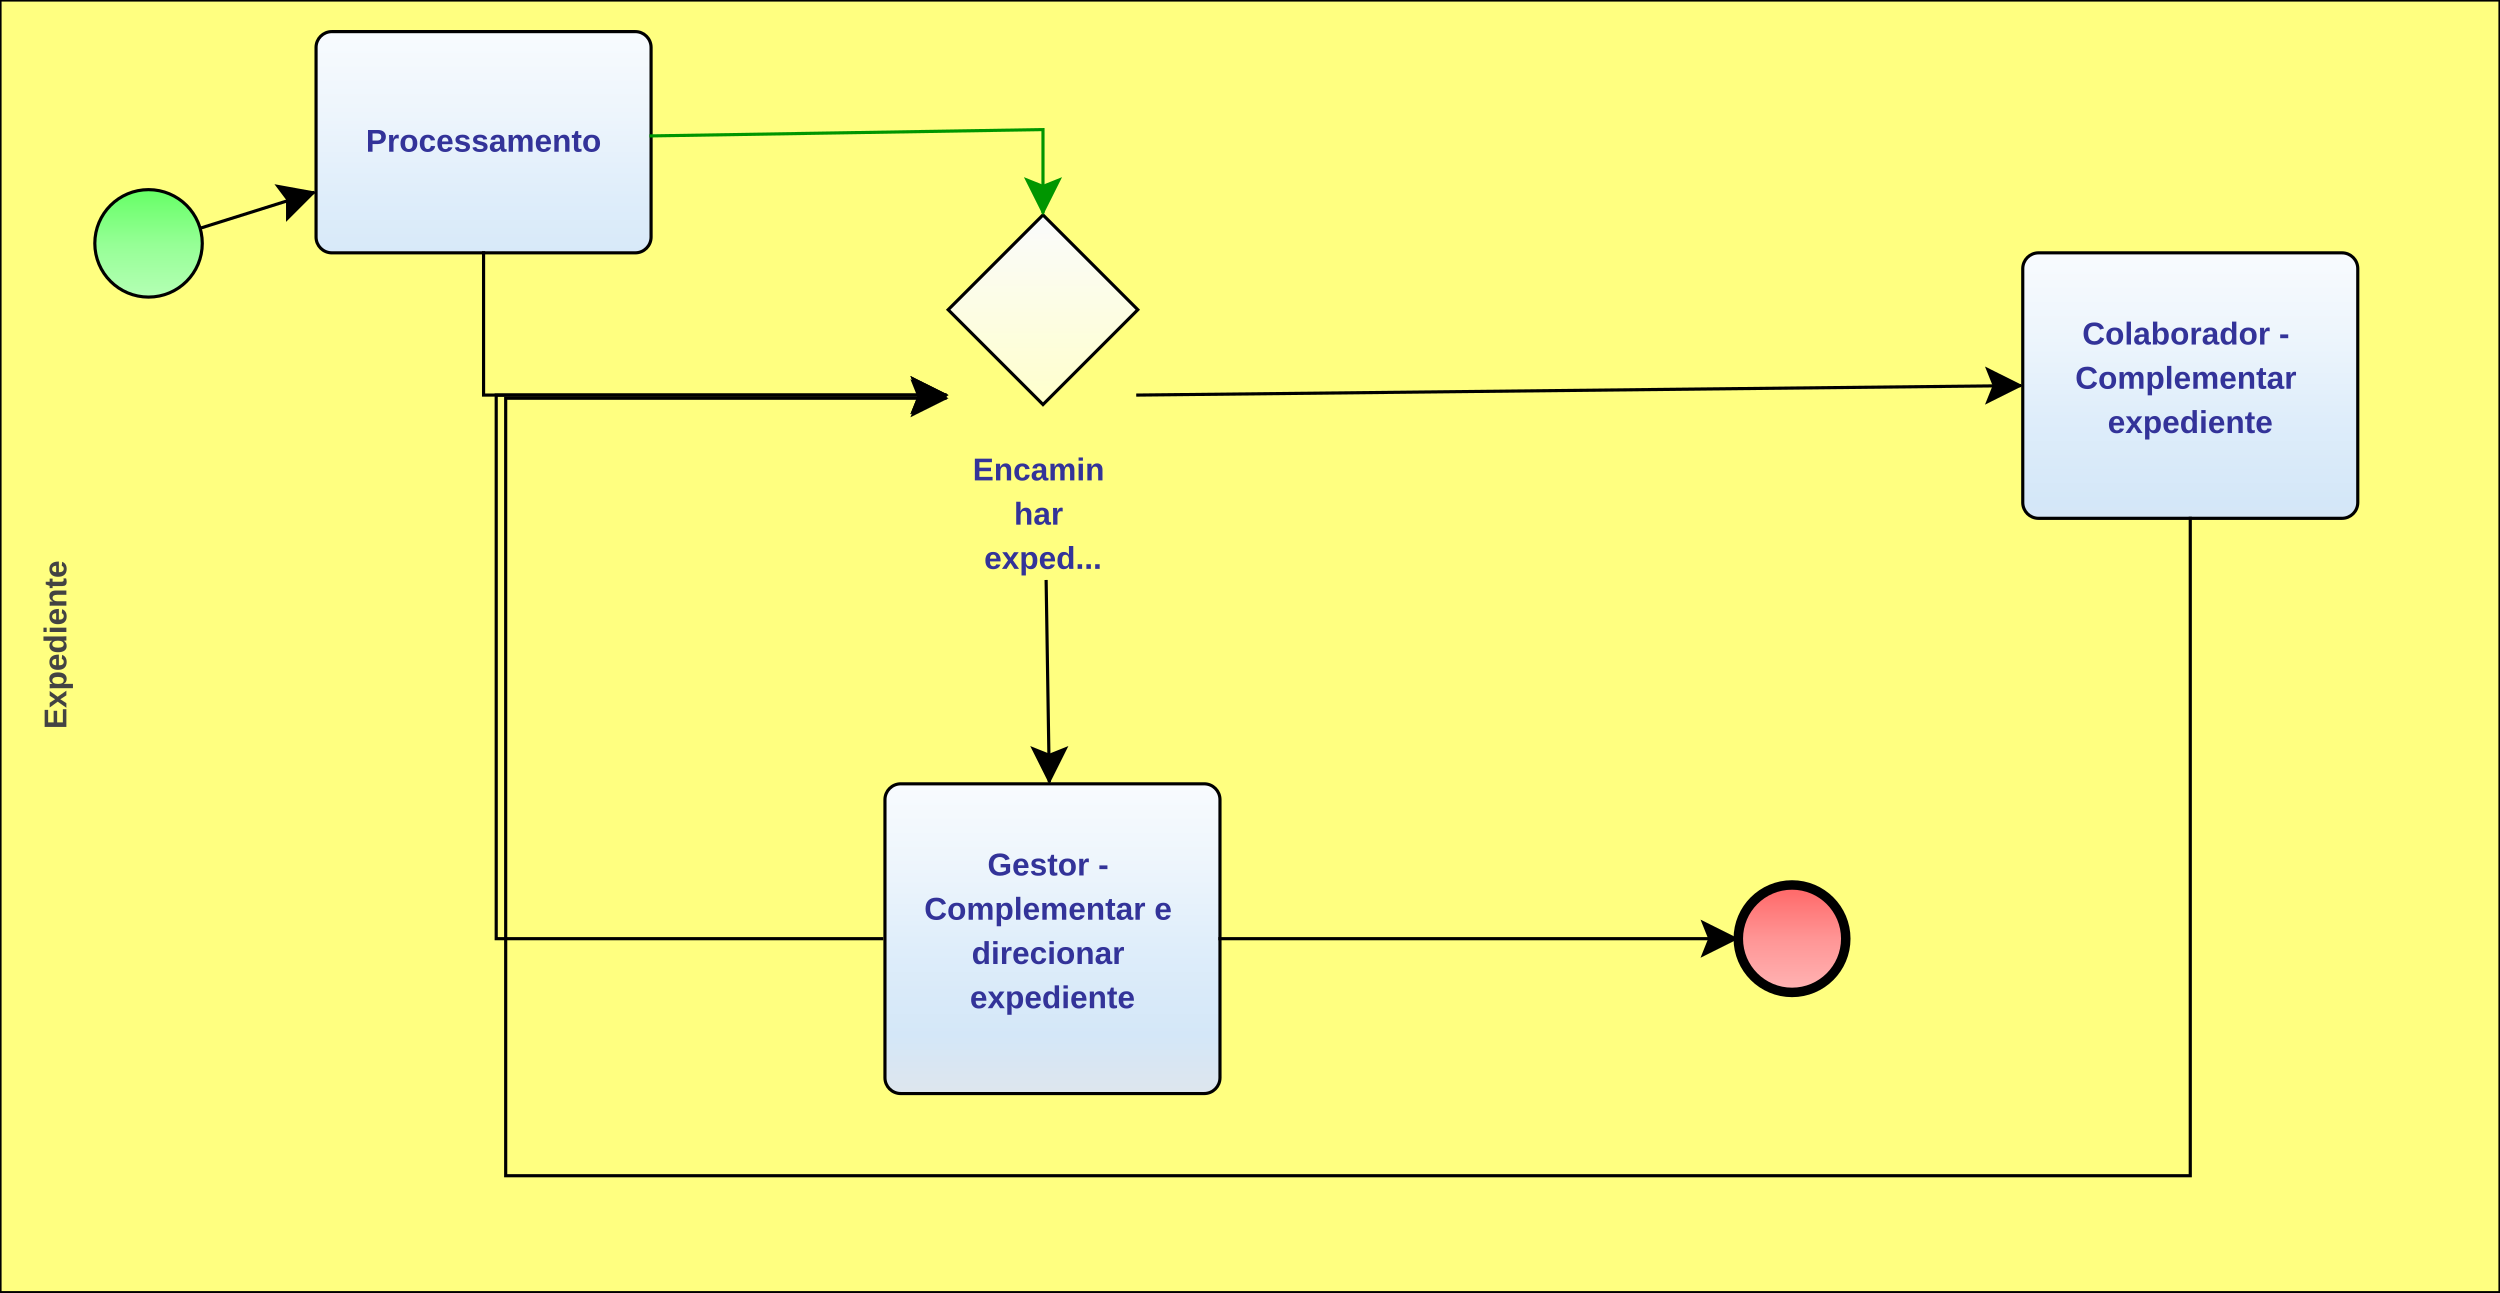
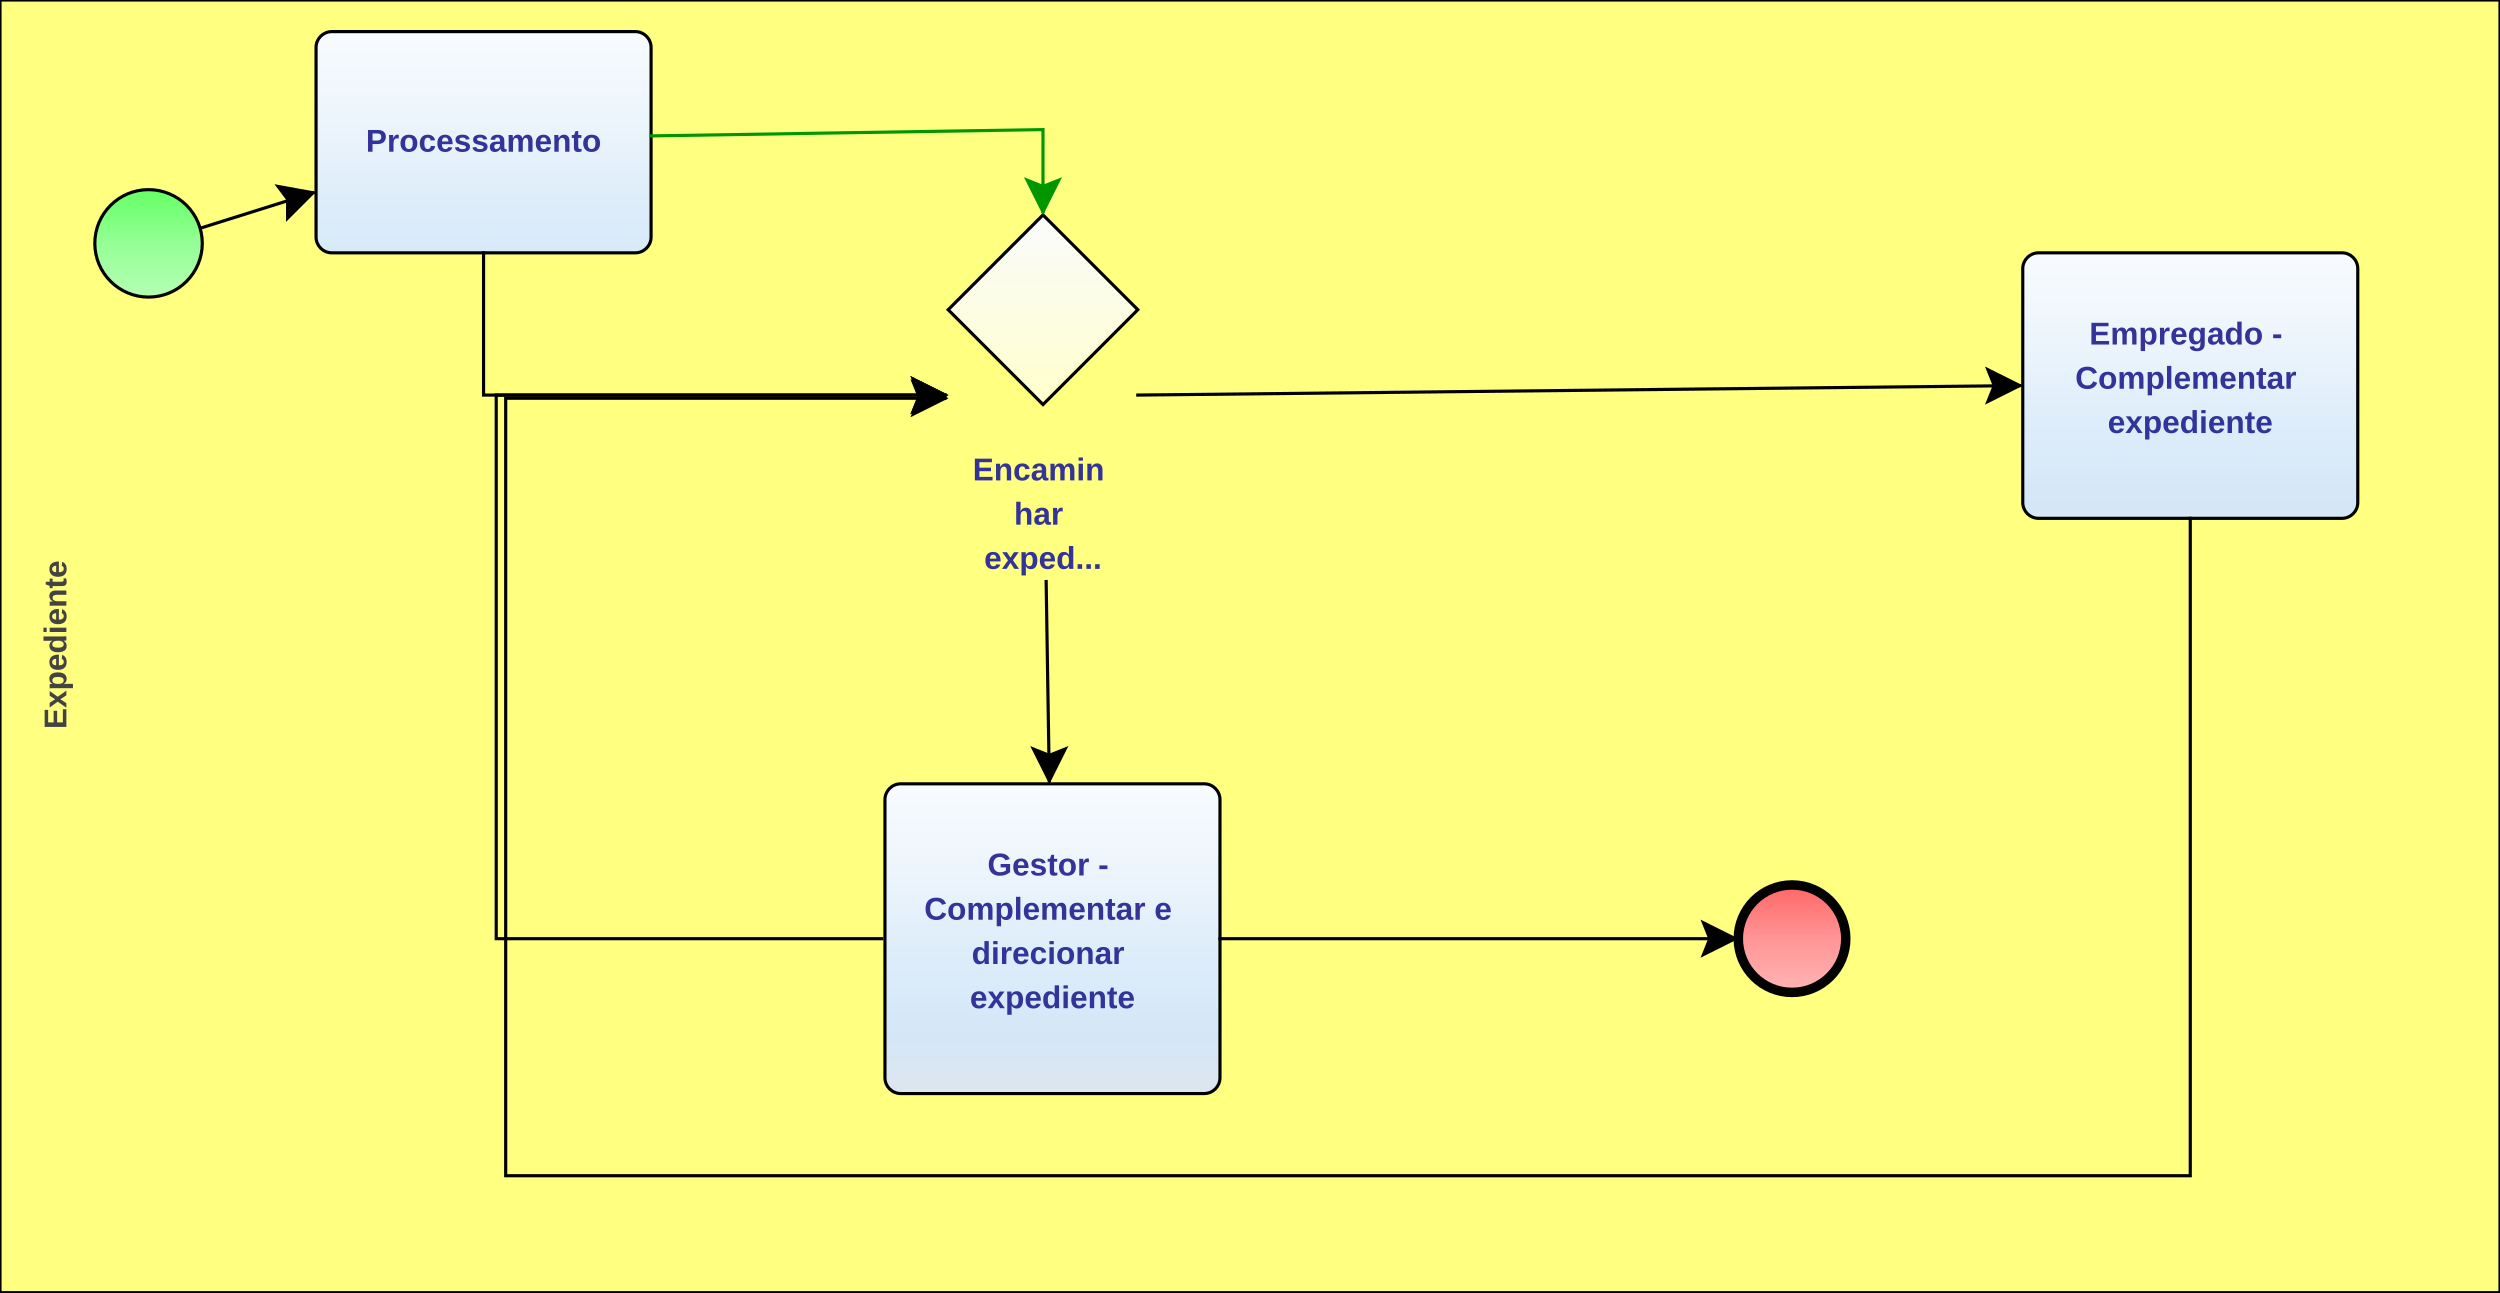
<svg xmlns="http://www.w3.org/2000/svg" xmlns:xlink="http://www.w3.org/1999/xlink" style="stroke-dasharray:none; shape-rendering:auto; font-family:'Arial'; text-rendering:auto; fill-opacity:1; color-interpolation:auto; color-rendering:auto; font-size:12; fill:black; stroke:black; image-rendering:auto; stroke-miterlimit:10; stroke-linecap:square; stroke-linejoin:miter; font-style:normal; stroke-width:1; stroke-dashoffset:0; font-weight:normal; stroke-opacity:1;" contentScriptType="text/ecmascript" preserveAspectRatio="xMidYMid meet" zoomAndPan="magnify" version="1.0" contentStyleType="text/css" xml:xlink="http://www.w3.org/1999/xlink" width="791" height="409">
  <rect x="0" y="0" width="791" height="409" ry="0" rx="0" style="stroke:#000000; fill:#FFFF80" />
  <g componentSequence="1">
    <text x="-204" y="7" transform="rotate(270)" text-anchor="middle" style="font-weight:bold;font-size:10px;stroke:none; fill:#434343">
      <tspan dy="14" x="-204">Expediente</tspan>
    </text>
  </g>
  <g sequence="4">
-     <ellipse cx="47" cy="77" rx="17" ry="17" stroke-width="1" style="fill:url(#linearGradient66FF6696FF96B6FFB6_1756532751);" stroke="336633" />
+     <ellipse cx="47" cy="77" rx="17" ry="17" stroke-width="1" style="fill:url(#linearGradient66FF6696FF96B6FFB6_1539227550);" stroke="336633" />
  </g>
  <g sequence="5">
-     <rect x="280" y="248" width="106" height="98" ry="5" rx="5" style="fill:url(#linearGradientF8FBFEEDF5FCDEEDFAD4E7F8E2E5E9_1718973289);" stroke="191970" />
+     <rect x="280" y="248" width="106" height="98" ry="5" rx="5" style="fill:url(#linearGradientF8FBFEEDF5FCDEEDFAD4E7F8E2E5E9_1434012313);" stroke="191970" />
  </g>
  <g componentSequence="5">
    <text x="333" y="263" text-anchor="middle" style="font-weight:bold;font-size:10px;stroke:none; fill:#333399">
      <tspan dy="14" x="333">Gestor -</tspan>
      <tspan dy="14" x="333">Complementar e</tspan>
      <tspan dy="14" x="333">direcionar</tspan>
      <tspan dy="14" x="333">expediente</tspan>
    </text>
  </g>
  <g sequence="9">
-     <rect x="640" y="80" width="106" height="84" ry="5" rx="5" style="fill:url(#linearGradientF8FBFEEDF5FCDEEDFAD4E7F8E2E5E9_1649081215);" stroke="191970" />
+     <rect x="640" y="80" width="106" height="84" ry="5" rx="5" style="fill:url(#linearGradientF8FBFEEDF5FCDEEDFAD4E7F8E2E5E9_1363596526);" stroke="191970" />
  </g>
  <g componentSequence="9">
    <text x="693" y="95" text-anchor="middle" style="font-weight:bold;font-size:10px;stroke:none; fill:#333399">
-       <tspan dy="14" x="693">Colaborador -</tspan>
+       <tspan dy="14" x="693">Empregado -</tspan>
      <tspan dy="14" x="693">Complementar</tspan>
      <tspan dy="14" x="693">expediente</tspan>
    </text>
  </g>
  <g sequence="11">
-     <ellipse cx="567" cy="297" rx="17" ry="17" stroke-width="3" style="fill:url(#linearGradientFF6666FF9696FFB6B6_659061074);" stroke="993333" />
+     <ellipse cx="567" cy="297" rx="17" ry="17" stroke-width="3" style="fill:url(#linearGradientFF6666FF9696FFB6B6_340017314);" stroke="993333" />
  </g>
  <g sequence="22">
-     <polygon points=" 300 98 330 68 360 98 330 128 300 98" style="fill:url(#linearGradientFAFBFCFFFFCC_1527162716);" stroke="000000" />
+     <polygon points=" 300 98 330 68 360 98 330 128 300 98" style="fill:url(#linearGradientFAFBFCFFFFCC_984113147);" stroke="000000" />
  </g>
  <g componentSequence="22">
    <text x="330" y="138" text-anchor="middle" style="font-weight:bold;font-size:10px;stroke:none; fill:#333399">
      <tspan dy="14" x="330">Encamin</tspan>
      <tspan dy="14" x="330">har</tspan>
      <tspan dy="14" x="330">exped...</tspan>
    </text>
  </g>
  <g sequence="28">
-     <rect x="100" y="10" width="106" height="70" ry="5" rx="5" style="fill:url(#linearGradientF8FBFEEDF5FCDEEDFAD4E7F8E2E5E9_371554670);" stroke="191970" />
+     <rect x="100" y="10" width="106" height="70" ry="5" rx="5" style="fill:url(#linearGradientF8FBFEEDF5FCDEEDFAD4E7F8E2E5E9_630912949);" stroke="191970" />
  </g>
  <g componentSequence="28">
    <text x="153" y="34" text-anchor="middle" style="font-weight:bold;font-size:10px;stroke:none; fill:#333399">
      <tspan dy="14" x="153">Processamento</tspan>
    </text>
  </g>
  <g componentSequence="24">
    <text x="510" y="124" style="font-size:10px;font-weight:none;stroke:none; fill:#333399" text-anchor="left" />
  </g>
  <g componentSequence="25">
    <text x="342" y="216" style="font-size:10px;font-weight:none;stroke:none; fill:#333399" text-anchor="left" />
  </g>
  <g componentSequence="26">
    <text x="167" y="201" style="font-size:10px;font-weight:none;stroke:none; fill:#333399" text-anchor="left" />
  </g>
  <g componentSequence="27">
    <text x="478" y="297" style="font-size:10px;font-weight:none;stroke:none; fill:#333399" text-anchor="left" />
  </g>
  <g componentSequence="29">
    <text x="92" y="67" style="font-size:10px;font-weight:none;stroke:none; fill:#333399" text-anchor="left" />
  </g>
  <g componentSequence="30">
    <text x="214" y="125" style="font-size:10px;font-weight:none;stroke:none; fill:#333399" text-anchor="left" />
  </g>
  <g componentSequence="31">
    <text x="291" y="42" style="font-size:10px;font-weight:none;stroke:none; fill:#333399" text-anchor="left" />
  </g>
  <g componentSequence="32">
    <text x="348" y="372" style="font-size:10px;font-weight:none;stroke:none; fill:#333399" text-anchor="left" />
  </g>
  <path style="fill:none; stroke:#000000;stroke-width:1" d="M64.0 72.0 L99.0 61.0" />
  <polygon style="fill:#000000; stroke:#000000;" points=" 88 59 99 61 91 69 91 63" />
  <path style="fill:none; stroke:#000000;stroke-width:1" d="M279.0 297.0 L157.0 297.0 L157.0 125.0 L299.0 125.0" />
  <polygon style="fill:#000000; stroke:#000000;" points=" 289 120 299 125 289 130 291 125" />
  <path style="fill:none; stroke:#000000;stroke-width:1" d="M386.0 297.0 L549.0 297.0" />
  <polygon style="fill:#000000; stroke:#000000;" points=" 539 292 549 297 539 302 541 297" />
  <path style="fill:none; stroke:#000000;stroke-width:1" d="M331.0 184.0 L332.0 247.0" />
  <polygon style="fill:#000000; stroke:#000000;" points=" 337 237 332 247 327 237 332 239" />
  <path style="fill:none; stroke:#000000;stroke-width:1" d="M693.0 164.0 L693.0 372.0 L160.0 372.0 L160.0 126.0 L299.0 126.0" />
  <polygon style="fill:#000000; stroke:#000000;" points=" 289 121 299 126 289 131 291 126" />
  <path style="fill:none; stroke:#000000;stroke-width:1" d="M360.0 125.0 L639.0 122.0" />
  <polygon style="fill:#000000; stroke:#000000;" points=" 629 117 639 122 629 127 631 122" />
  <path style="fill:none; stroke:#000000;stroke-width:1" d="M153.0 80.0 L153.0 125.0 L299.0 125.0" />
  <polygon style="fill:#000000; stroke:#000000;" points=" 289 120 299 125 289 130 291 125" />
  <path style="fill:none; stroke:#009600;stroke-width:1" d="M206.0 43.0 L330.0 41.0 L330.0 67.0" />
  <polygon style="fill:#009600; stroke:#009600;" points=" 335 57 330 67 325 57 330 59" />
  <defs>
-     <linearGradient xlink:href="#linearGradient66FF6696FF96B6FFB6" id="linearGradient66FF6696FF96B6FFB6_1756532751" x1="0" y1="60.0" x2="0" y2="95.0" gradientUnits="userSpaceOnUse" xlink:type="simple" xlink:actuate="onLoad" xlink:show="other" />
+     <linearGradient xlink:href="#linearGradient66FF6696FF96B6FFB6" id="linearGradient66FF6696FF96B6FFB6_1539227550" x1="0" y1="60.0" x2="0" y2="95.0" gradientUnits="userSpaceOnUse" xlink:type="simple" xlink:actuate="onLoad" xlink:show="other" />
    <linearGradient id="linearGradient66FF6696FF96B6FFB6">
      <stop style="stop-color:#66FF66;stop-opacity:1;" offset="0.0" id="stop66FF66" />
      <stop style="stop-color:#96FF96;stop-opacity:1;" offset="0.5" id="stop96FF96" />
      <stop style="stop-color:#B6FFB6;stop-opacity:1;" offset="1.0" id="stopB6FFB6" />
    </linearGradient>
-     <linearGradient xlink:href="#linearGradientF8FBFEEDF5FCDEEDFAD4E7F8E2E5E9" id="linearGradientF8FBFEEDF5FCDEEDFAD4E7F8E2E5E9_1718973289" x1="0" y1="248.0" x2="0" y2="354.0" gradientUnits="userSpaceOnUse" xlink:type="simple" xlink:actuate="onLoad" xlink:show="other" />
+     <linearGradient xlink:href="#linearGradientF8FBFEEDF5FCDEEDFAD4E7F8E2E5E9" id="linearGradientF8FBFEEDF5FCDEEDFAD4E7F8E2E5E9_1434012313" x1="0" y1="248.0" x2="0" y2="354.0" gradientUnits="userSpaceOnUse" xlink:type="simple" xlink:actuate="onLoad" xlink:show="other" />
    <linearGradient id="linearGradientF8FBFEEDF5FCDEEDFAD4E7F8E2E5E9">
      <stop style="stop-color:#F8FBFE;stop-opacity:1;" offset="0.0" id="stopF8FBFE" />
      <stop style="stop-color:#EDF5FC;stop-opacity:1;" offset="0.25" id="stopEDF5FC" />
      <stop style="stop-color:#DEEDFA;stop-opacity:1;" offset="0.5" id="stopDEEDFA" />
      <stop style="stop-color:#D4E7F8;stop-opacity:1;" offset="0.75" id="stopD4E7F8" />
      <stop style="stop-color:#E2E5E9;stop-opacity:1;" offset="1.0" id="stopE2E5E9" />
    </linearGradient>
-     <linearGradient xlink:href="#linearGradientF8FBFEEDF5FCDEEDFAD4E7F8E2E5E9" id="linearGradientF8FBFEEDF5FCDEEDFAD4E7F8E2E5E9_1649081215" x1="0" y1="80.0" x2="0" y2="186.0" gradientUnits="userSpaceOnUse" xlink:type="simple" xlink:actuate="onLoad" xlink:show="other" />
-     <linearGradient xlink:href="#linearGradientFF6666FF9696FFB6B6" id="linearGradientFF6666FF9696FFB6B6_659061074" x1="0" y1="280.0" x2="0" y2="315.0" gradientUnits="userSpaceOnUse" xlink:type="simple" xlink:actuate="onLoad" xlink:show="other" />
+     <linearGradient xlink:href="#linearGradientF8FBFEEDF5FCDEEDFAD4E7F8E2E5E9" id="linearGradientF8FBFEEDF5FCDEEDFAD4E7F8E2E5E9_1363596526" x1="0" y1="80.0" x2="0" y2="186.0" gradientUnits="userSpaceOnUse" xlink:type="simple" xlink:actuate="onLoad" xlink:show="other" />
+     <linearGradient xlink:href="#linearGradientFF6666FF9696FFB6B6" id="linearGradientFF6666FF9696FFB6B6_340017314" x1="0" y1="280.0" x2="0" y2="315.0" gradientUnits="userSpaceOnUse" xlink:type="simple" xlink:actuate="onLoad" xlink:show="other" />
    <linearGradient id="linearGradientFF6666FF9696FFB6B6">
      <stop style="stop-color:#FF6666;stop-opacity:1;" offset="0.0" id="stopFF6666" />
      <stop style="stop-color:#FF9696;stop-opacity:1;" offset="0.5" id="stopFF9696" />
      <stop style="stop-color:#FFB6B6;stop-opacity:1;" offset="1.0" id="stopFFB6B6" />
    </linearGradient>
-     <linearGradient xlink:href="#linearGradientFAFBFCFFFFCC" id="linearGradientFAFBFCFFFFCC_1527162716" x1="0" y1="68.0" x2="0" y2="128.0" gradientUnits="userSpaceOnUse" xlink:type="simple" xlink:actuate="onLoad" xlink:show="other" />
+     <linearGradient xlink:href="#linearGradientFAFBFCFFFFCC" id="linearGradientFAFBFCFFFFCC_984113147" x1="0" y1="68.0" x2="0" y2="128.0" gradientUnits="userSpaceOnUse" xlink:type="simple" xlink:actuate="onLoad" xlink:show="other" />
    <linearGradient id="linearGradientFAFBFCFFFFCC">
      <stop style="stop-color:#FAFBFC;stop-opacity:1;" offset="0.0" id="stopFAFBFC" />
      <stop style="stop-color:#FFFFCC;stop-opacity:1;" offset="1.0" id="stopFFFFCC" />
    </linearGradient>
-     <linearGradient xlink:href="#linearGradientF8FBFEEDF5FCDEEDFAD4E7F8E2E5E9" id="linearGradientF8FBFEEDF5FCDEEDFAD4E7F8E2E5E9_371554670" x1="0" y1="10.0" x2="0" y2="116.0" gradientUnits="userSpaceOnUse" xlink:type="simple" xlink:actuate="onLoad" xlink:show="other" />
+     <linearGradient xlink:href="#linearGradientF8FBFEEDF5FCDEEDFAD4E7F8E2E5E9" id="linearGradientF8FBFEEDF5FCDEEDFAD4E7F8E2E5E9_630912949" x1="0" y1="10.0" x2="0" y2="116.0" gradientUnits="userSpaceOnUse" xlink:type="simple" xlink:actuate="onLoad" xlink:show="other" />
  </defs>
</svg>
